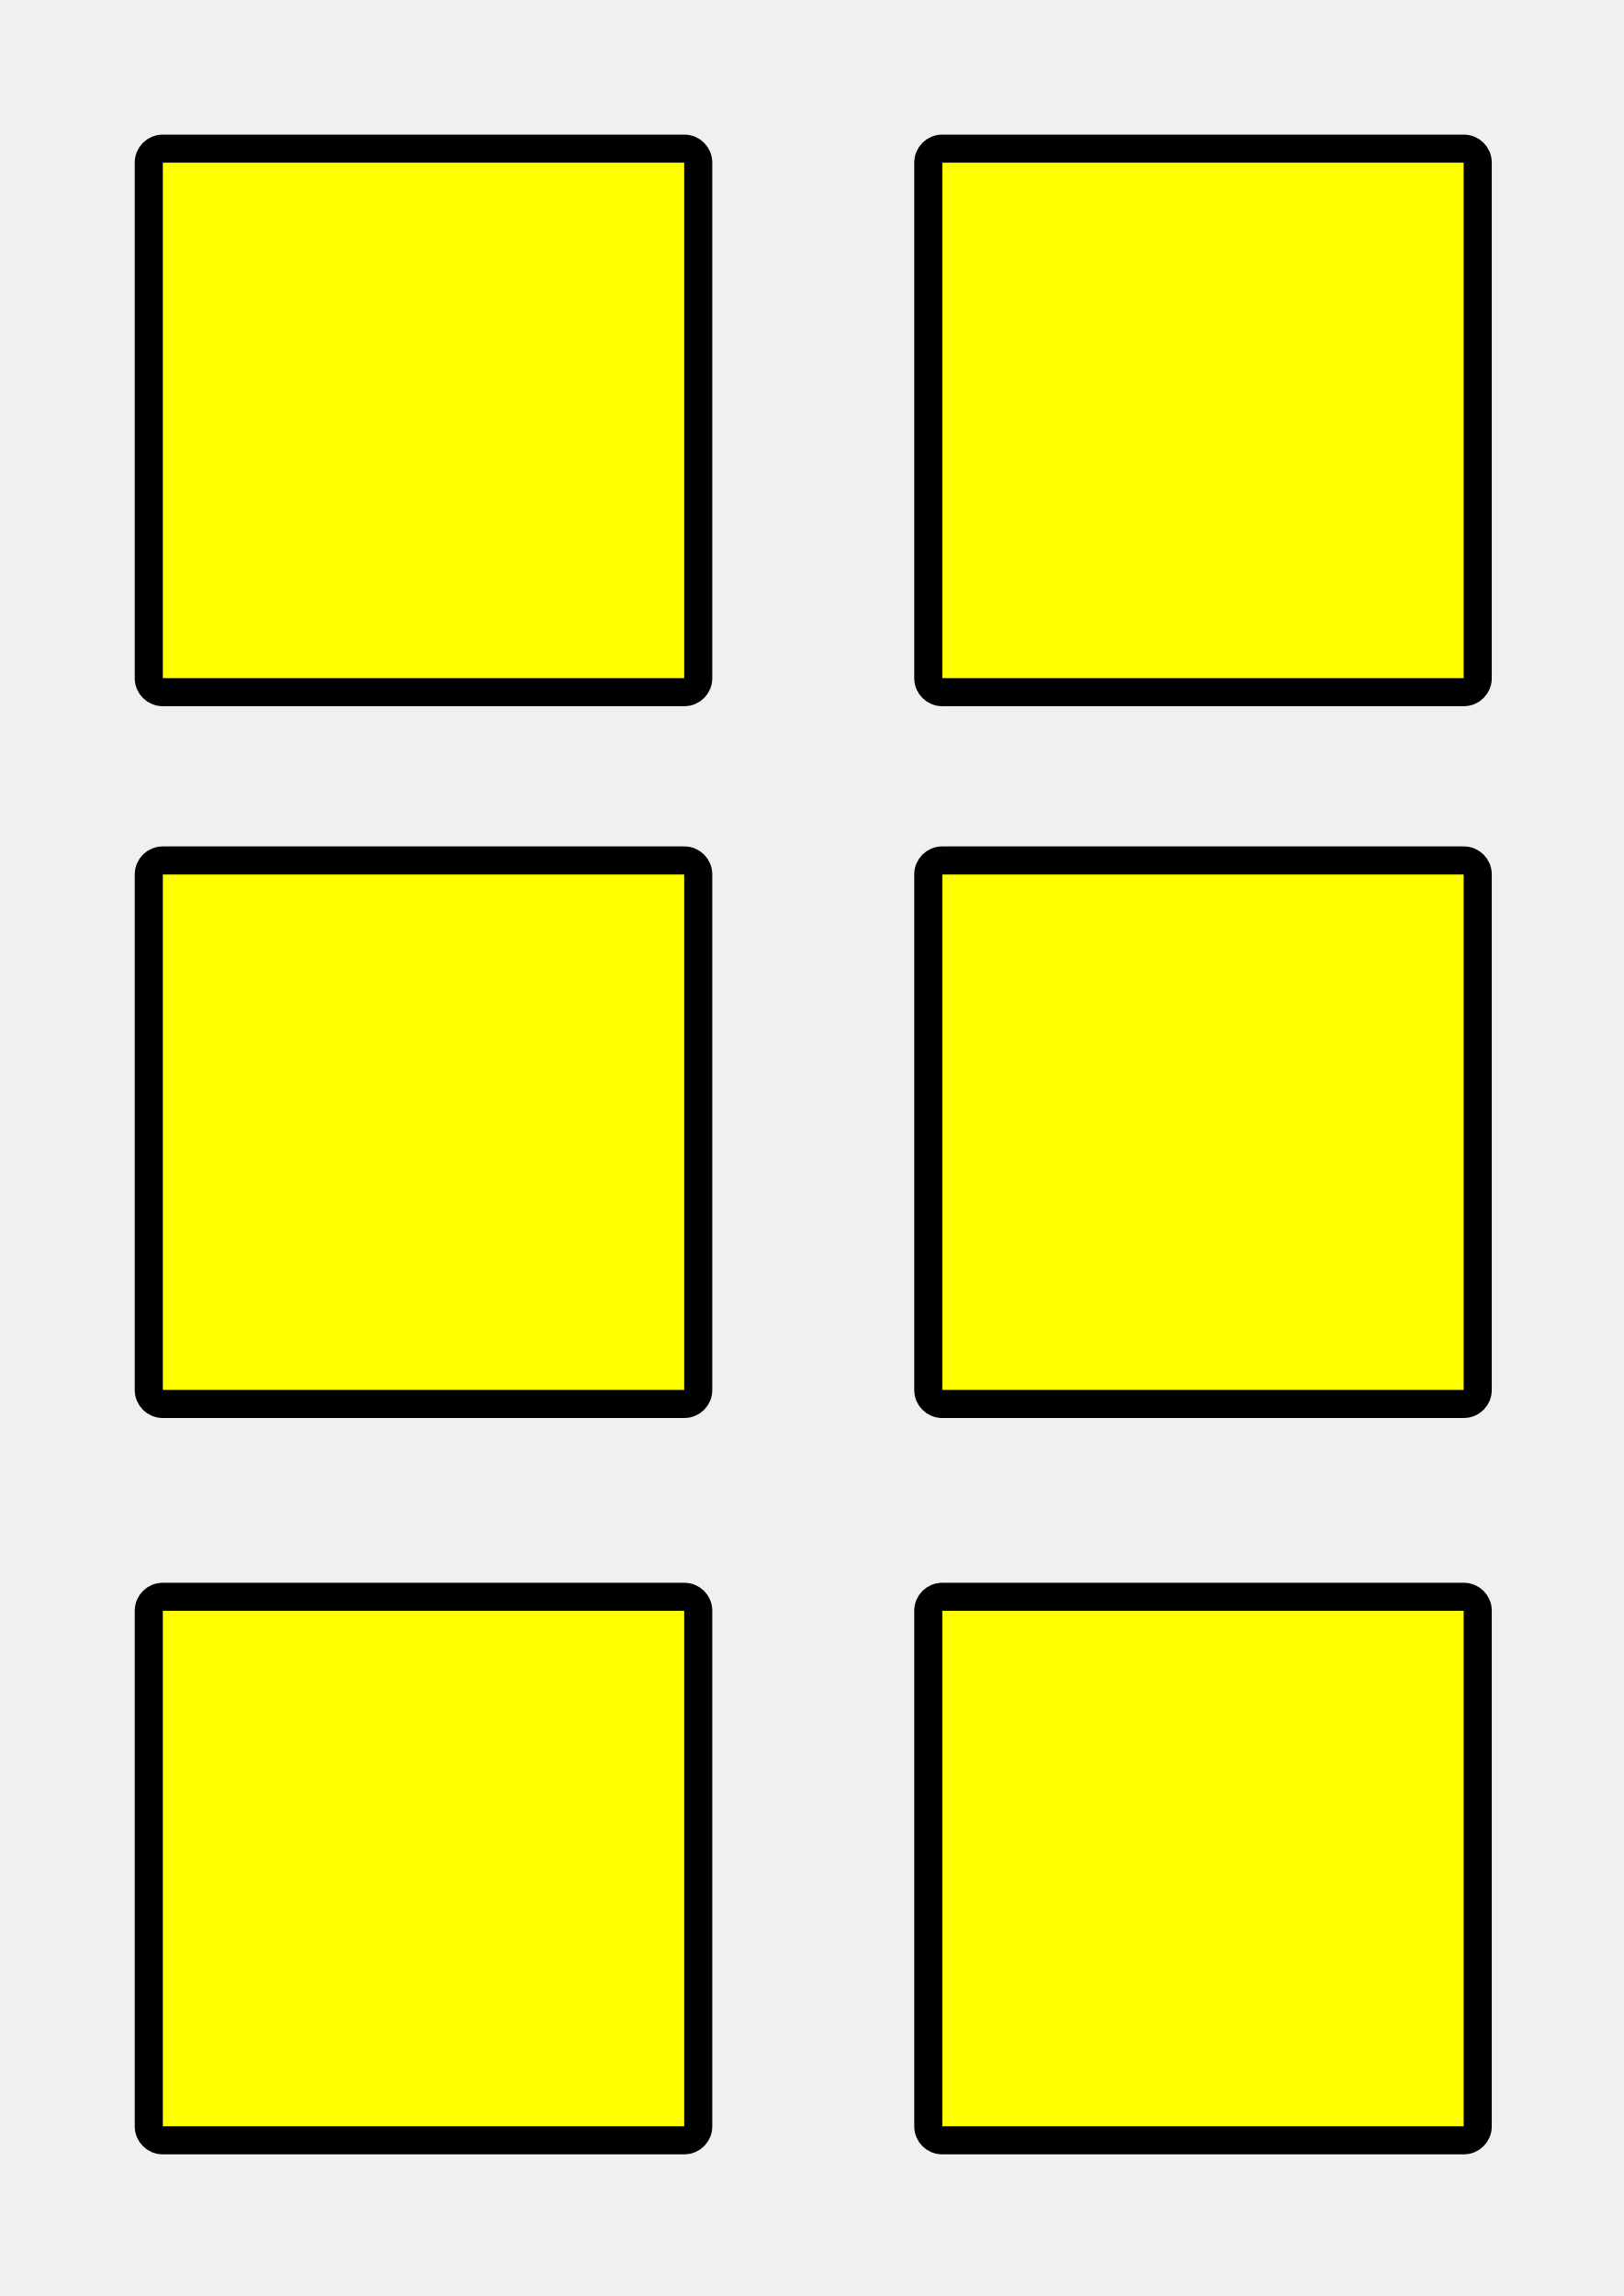
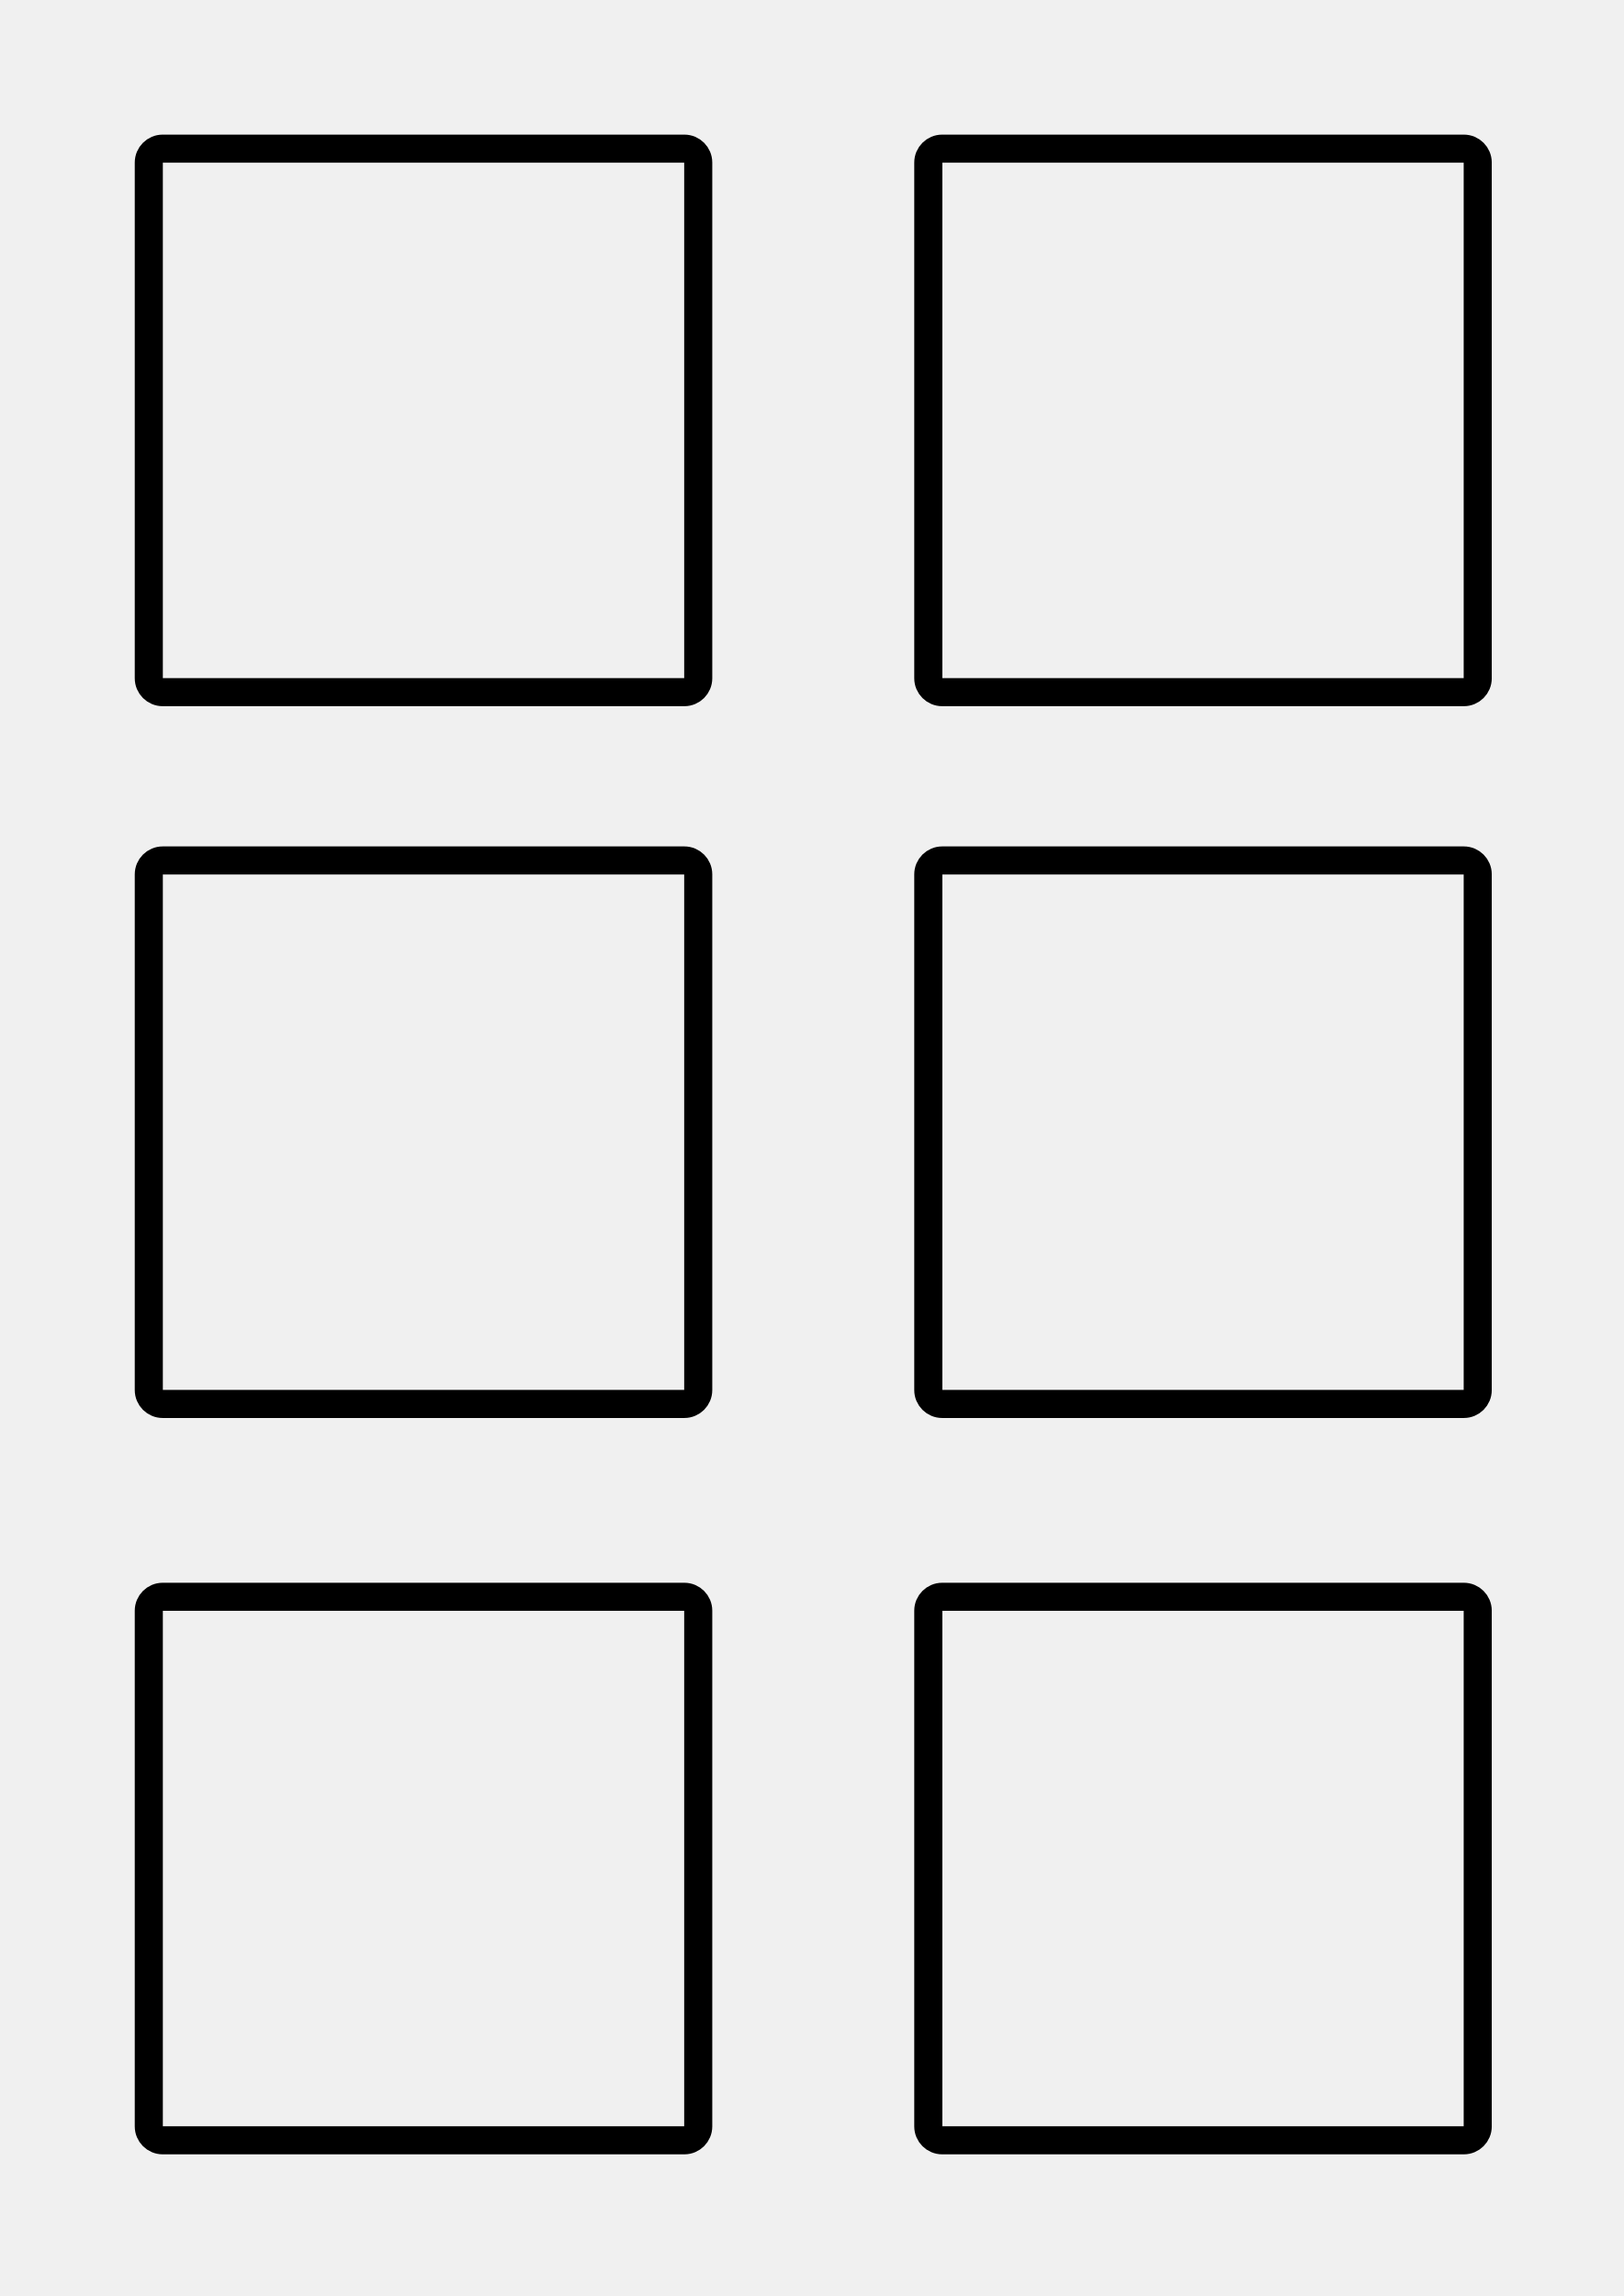
<svg xmlns="http://www.w3.org/2000/svg" width="210mm" height="297mm" viewBox="0 0 210 297" version="1.1" id="svg8">
  <defs id="defs2" />
-   <g id="layer3" style="display:inline">
-     <rect ry="1.795" y="19.23" x="19.245" height="70.304" width="71.06" id="rect827" style="display:inline;opacity:1;fill:#ffff00;fill-opacity:1;stroke:#000000;stroke-width:3.632;stroke-linecap:round;stroke-linejoin:round;stroke-miterlimit:4;stroke-dasharray:none;stroke-dashoffset:0;stroke-opacity:1" />
-     <rect style="display:inline;opacity:1;fill:#ffff00;fill-opacity:1;stroke:#000000;stroke-width:3.632;stroke-linecap:round;stroke-linejoin:round;stroke-miterlimit:4;stroke-dasharray:none;stroke-dashoffset:0;stroke-opacity:1" id="rect831" width="71.06" height="70.304" x="120.06" y="19.23" ry="1.795" />
-     <rect style="display:inline;opacity:1;fill:#ffff00;fill-opacity:1;stroke:#000000;stroke-width:3.632;stroke-linecap:round;stroke-linejoin:round;stroke-miterlimit:4;stroke-dasharray:none;stroke-dashoffset:0;stroke-opacity:1" id="rect833" width="71.06" height="70.304" x="19.245" y="111.305" ry="1.795" />
-     <rect ry="1.795" y="111.305" x="120.06" height="70.304" width="71.06" id="rect839" style="display:inline;opacity:1;fill:#ffff00;fill-opacity:1;stroke:#000000;stroke-width:3.632;stroke-linecap:round;stroke-linejoin:round;stroke-miterlimit:4;stroke-dasharray:none;stroke-dashoffset:0;stroke-opacity:1" />
-     <rect ry="1.795" y="206.555" x="19.245" height="70.304" width="71.06" id="rect845" style="display:inline;opacity:1;fill:#ffff00;fill-opacity:1;stroke:#000000;stroke-width:3.632;stroke-linecap:round;stroke-linejoin:round;stroke-miterlimit:4;stroke-dasharray:none;stroke-dashoffset:0;stroke-opacity:1" />
-     <rect style="display:inline;opacity:1;fill:#ffff00;fill-opacity:1;stroke:#000000;stroke-width:3.632;stroke-linecap:round;stroke-linejoin:round;stroke-miterlimit:4;stroke-dasharray:none;stroke-dashoffset:0;stroke-opacity:1" id="rect851" width="71.06" height="70.304" x="120.06" y="206.555" ry="1.795" />
+   <g id="g870" style="display:none">
+     <rect ry="1.795" y="19.23" x="19.245" height="70.304" width="71.06" id="rect858" style="display:inline;opacity:1;fill:#00ffef;fill-opacity:1;stroke:none;stroke-width:3.632;stroke-linecap:round;stroke-linejoin:round;stroke-miterlimit:4;stroke-dasharray:none;stroke-dashoffset:0;stroke-opacity:1" />
+     <rect style="display:inline;opacity:1;fill:#00ffef;fill-opacity:1;stroke:none;stroke-width:3.632;stroke-linecap:round;stroke-linejoin:round;stroke-miterlimit:4;stroke-dasharray:none;stroke-dashoffset:0;stroke-opacity:1" id="rect860" width="71.06" height="70.304" x="120.06" y="19.23" ry="1.795" />
+     <rect style="display:inline;opacity:1;fill:#00ffef;fill-opacity:1;stroke:none;stroke-width:3.632;stroke-linecap:round;stroke-linejoin:round;stroke-miterlimit:4;stroke-dasharray:none;stroke-dashoffset:0;stroke-opacity:1" id="rect862" width="71.06" height="70.304" x="19.245" y="111.305" ry="1.795" />
+     <rect ry="1.795" y="111.305" x="120.06" height="70.304" width="71.06" id="rect864" style="display:inline;opacity:1;fill:#00ffef;fill-opacity:1;stroke:none;stroke-width:3.632;stroke-linecap:round;stroke-linejoin:round;stroke-miterlimit:4;stroke-dasharray:none;stroke-dashoffset:0;stroke-opacity:1" />
+     <rect ry="1.795" y="206.555" x="19.245" height="70.304" width="71.06" id="rect866" style="display:inline;opacity:1;fill:#00ffef;fill-opacity:1;stroke:none;stroke-width:3.632;stroke-linecap:round;stroke-linejoin:round;stroke-miterlimit:4;stroke-dasharray:none;stroke-dashoffset:0;stroke-opacity:1" />
+     <rect style="display:inline;opacity:1;fill:#00ffef;fill-opacity:1;stroke:none;stroke-width:3.632;stroke-linecap:round;stroke-linejoin:round;stroke-miterlimit:4;stroke-dasharray:none;stroke-dashoffset:0;stroke-opacity:1" id="rect868" width="71.06" height="70.304" x="120.06" y="206.555" ry="1.795" />
+     <path style="opacity:1;fill:#ffffff;fill-opacity:1;stroke:none;stroke-width:3.632;stroke-linecap:round;stroke-linejoin:round;stroke-miterlimit:4;stroke-dasharray:none;stroke-dashoffset:0;stroke-opacity:1" id="path872" d="M 72.373,85.014 53.029,79.727 33.235,82.942 32.285,62.911 23.111,45.079 41.868,37.986 55.992,23.751 68.534,39.398 86.438,48.432 75.432,65.195 Z" />
+     <path d="m 72.373,272.339 -19.344,-5.287 -19.794,3.215 -0.95,-20.031 -9.174,-17.832 18.757,-7.093 14.124,-14.235 12.542,15.647 17.903,9.034 -11.005,16.763 z" id="path874" style="opacity:1;fill:#ffffff;fill-opacity:1;stroke:none;stroke-width:3.632;stroke-linecap:round;stroke-linejoin:round;stroke-miterlimit:4;stroke-dasharray:none;stroke-dashoffset:0;stroke-opacity:1" />
+     <path d="m 173.188,85.014 -19.344,-5.287 -19.794,3.215 -0.95,-20.031 -9.174,-17.832 18.757,-7.093 14.124,-14.235 12.542,15.647 17.903,9.034 -11.005,16.763 z" id="path876" style="opacity:1;fill:#ffffff;fill-opacity:1;stroke:none;stroke-width:3.632;stroke-linecap:round;stroke-linejoin:round;stroke-miterlimit:4;stroke-dasharray:none;stroke-dashoffset:0;stroke-opacity:1" />
+     <path style="opacity:1;fill:#ffffff;fill-opacity:1;stroke:none;stroke-width:3.632;stroke-linecap:round;stroke-linejoin:round;stroke-miterlimit:4;stroke-dasharray:none;stroke-dashoffset:0;stroke-opacity:1" id="path878" d="m 173.188,272.339 -19.344,-5.287 -19.794,3.215 -0.95,-20.031 -9.174,-17.832 18.757,-7.093 14.124,-14.235 12.542,15.647 17.903,9.034 -11.005,16.763 z" />
+     <path d="m 173.188,178.676 -19.344,-5.287 -19.794,3.215 -0.95,-20.031 -9.174,-17.832 18.757,-7.093 14.124,-14.235 12.542,15.647 17.903,9.034 -11.005,16.763 z" id="path880" style="opacity:1;fill:#ffffff;fill-opacity:1;stroke:none;stroke-width:3.632;stroke-linecap:round;stroke-linejoin:round;stroke-miterlimit:4;stroke-dasharray:none;stroke-dashoffset:0;stroke-opacity:1" />
+     <path style="opacity:1;fill:#ffffff;fill-opacity:1;stroke:none;stroke-width:3.632;stroke-linecap:round;stroke-linejoin:round;stroke-miterlimit:4;stroke-dasharray:none;stroke-dashoffset:0;stroke-opacity:1" id="path882" d="m 72.373,178.676 -19.344,-5.287 -19.794,3.215 -0.95,-20.031 -9.174,-17.832 18.757,-7.093 14.124,-14.235 12.542,15.647 17.903,9.034 -11.005,16.763 z" />
+   </g>
+   <g style="display:none" id="g856">
+     <rect style="display:inline;opacity:1;fill:#ffff00;fill-opacity:1;stroke:none;stroke-width:3.632;stroke-linecap:round;stroke-linejoin:round;stroke-miterlimit:4;stroke-dasharray:none;stroke-dashoffset:0;stroke-opacity:1" id="rect844" width="71.06" height="70.304" x="19.245" y="19.23" ry="1.795" />
+     <rect ry="1.795" y="19.23" x="120.06" height="70.304" width="71.06" id="rect846" style="display:inline;opacity:1;fill:#ffff00;fill-opacity:1;stroke:none;stroke-width:3.632;stroke-linecap:round;stroke-linejoin:round;stroke-miterlimit:4;stroke-dasharray:none;stroke-dashoffset:0;stroke-opacity:1" />
+     <rect ry="1.795" y="111.305" x="19.245" height="70.304" width="71.06" id="rect848" style="display:inline;opacity:1;fill:#ffff00;fill-opacity:1;stroke:none;stroke-width:3.632;stroke-linecap:round;stroke-linejoin:round;stroke-miterlimit:4;stroke-dasharray:none;stroke-dashoffset:0;stroke-opacity:1" />
+     <rect style="display:inline;opacity:1;fill:#ffff00;fill-opacity:1;stroke:none;stroke-width:3.632;stroke-linecap:round;stroke-linejoin:round;stroke-miterlimit:4;stroke-dasharray:none;stroke-dashoffset:0;stroke-opacity:1" id="rect850" width="71.06" height="70.304" x="120.06" y="111.305" ry="1.795" />
+     <rect style="display:inline;opacity:1;fill:#ffff00;fill-opacity:1;stroke:none;stroke-width:3.632;stroke-linecap:round;stroke-linejoin:round;stroke-miterlimit:4;stroke-dasharray:none;stroke-dashoffset:0;stroke-opacity:1" id="rect852" width="71.06" height="70.304" x="19.245" y="206.555" ry="1.795" />
+     <rect ry="1.795" y="206.555" x="120.06" height="70.304" width="71.06" id="rect854" style="display:inline;opacity:1;fill:#ffff00;fill-opacity:1;stroke:none;stroke-width:3.632;stroke-linecap:round;stroke-linejoin:round;stroke-miterlimit:4;stroke-dasharray:none;stroke-dashoffset:0;stroke-opacity:1" />
+     <rect ry="1.108" y="32.693" x="32.852" height="43.379" width="43.845" id="rect50969" style="display:inline;opacity:1;fill:#ffffff;fill-opacity:1;stroke:none;stroke-width:2.241;stroke-linecap:round;stroke-linejoin:round;stroke-miterlimit:4;stroke-dasharray:none;stroke-dashoffset:0;stroke-opacity:1" />
+     <rect style="display:inline;opacity:1;fill:#ffffff;fill-opacity:1;stroke:none;stroke-width:2.241;stroke-linecap:round;stroke-linejoin:round;stroke-miterlimit:4;stroke-dasharray:none;stroke-dashoffset:0;stroke-opacity:1" id="rect50971" width="43.845" height="43.379" x="32.852" y="220.018" ry="1.108" />
+     <rect ry="1.108" y="220.018" x="133.667" height="43.379" width="43.845" id="rect50973" style="display:inline;opacity:1;fill:#ffffff;fill-opacity:1;stroke:none;stroke-width:2.241;stroke-linecap:round;stroke-linejoin:round;stroke-miterlimit:4;stroke-dasharray:none;stroke-dashoffset:0;stroke-opacity:1" />
+     <rect style="display:inline;opacity:1;fill:#ffffff;fill-opacity:1;stroke:none;stroke-width:2.241;stroke-linecap:round;stroke-linejoin:round;stroke-miterlimit:4;stroke-dasharray:none;stroke-dashoffset:0;stroke-opacity:1" id="rect50975" width="43.845" height="43.379" x="133.667" y="32.693" ry="1.108" />
+     <rect style="display:inline;opacity:1;fill:#ffffff;fill-opacity:1;stroke:none;stroke-width:2.241;stroke-linecap:round;stroke-linejoin:round;stroke-miterlimit:4;stroke-dasharray:none;stroke-dashoffset:0;stroke-opacity:1" id="rect50977" width="43.845" height="43.379" x="32.852" y="124.768" ry="1.108" />
+     <rect ry="1.108" y="124.768" x="133.667" height="43.379" width="43.845" id="rect50979" style="display:inline;opacity:1;fill:#ffffff;fill-opacity:1;stroke:none;stroke-width:2.241;stroke-linecap:round;stroke-linejoin:round;stroke-miterlimit:4;stroke-dasharray:none;stroke-dashoffset:0;stroke-opacity:1" />
+   </g>
+   <g style="display:none" id="g50967">
+     <text id="text878-3" y="40.515" x="35.399" style="font-style:normal;font-variant:normal;font-weight:normal;font-stretch:normal;font-size:4.939px;line-height:1.25;font-family:Lato;-inkscape-font-specification:Lato;letter-spacing:0px;word-spacing:0px;display:inline;fill:#000000;fill-opacity:1;stroke:none;stroke-width:0.265" xml:space="preserve">
+       <tspan style="font-size:4.939px;stroke-width:0.265" y="40.515" x="35.399" id="tspan50981-6">Text behind the</tspan>
+       <tspan style="font-size:4.939px;stroke-width:0.265" y="46.689" x="35.399" id="tspan50987-5">first set of cards.</tspan>
+     </text>
+     <text xml:space="preserve" style="font-style:normal;font-variant:normal;font-weight:normal;font-stretch:normal;font-size:4.939px;line-height:1.25;font-family:Lato;-inkscape-font-specification:Lato;letter-spacing:0px;word-spacing:0px;display:inline;fill:#000000;fill-opacity:1;stroke:none;stroke-width:0.265" x="136.696" y="40.515" id="text51063">
+       <tspan id="tspan51059" x="136.696" y="40.515" style="font-size:4.939px;stroke-width:0.265">Text behind the</tspan>
+       <tspan id="tspan51061" x="136.696" y="46.689" style="font-size:4.939px;stroke-width:0.265">first set of cards.</tspan>
+     </text>
+     <text xml:space="preserve" style="font-style:normal;font-variant:normal;font-weight:normal;font-stretch:normal;font-size:4.939px;line-height:1.25;font-family:Lato;-inkscape-font-specification:Lato;letter-spacing:0px;word-spacing:0px;display:inline;fill:#000000;fill-opacity:1;stroke:none;stroke-width:0.265" x="35.399" y="131.986" id="text51069">
+       <tspan id="tspan51065" x="35.399" y="131.986" style="font-size:4.939px;stroke-width:0.265">Text behind the</tspan>
+       <tspan id="tspan51067" x="35.399" y="138.159" style="font-size:4.939px;stroke-width:0.265">first set of cards.</tspan>
+     </text>
+     <text id="text51075" y="131.986" x="136.696" style="font-style:normal;font-variant:normal;font-weight:normal;font-stretch:normal;font-size:4.939px;line-height:1.25;font-family:Lato;-inkscape-font-specification:Lato;letter-spacing:0px;word-spacing:0px;display:inline;fill:#000000;fill-opacity:1;stroke:none;stroke-width:0.265" xml:space="preserve">
+       <tspan style="font-size:4.939px;stroke-width:0.265" y="131.986" x="136.696" id="tspan51071">Text behind the</tspan>
+       <tspan style="font-size:4.939px;stroke-width:0.265" y="138.159" x="136.696" id="tspan51073">first set of cards.</tspan>
+     </text>
+     <text id="text51081" y="227.991" x="35.399" style="font-style:normal;font-variant:normal;font-weight:normal;font-stretch:normal;font-size:4.939px;line-height:1.25;font-family:Lato;-inkscape-font-specification:Lato;letter-spacing:0px;word-spacing:0px;display:inline;fill:#000000;fill-opacity:1;stroke:none;stroke-width:0.265" xml:space="preserve">
+       <tspan style="font-size:4.939px;stroke-width:0.265" y="227.991" x="35.399" id="tspan51077">Text behind the</tspan>
+       <tspan style="font-size:4.939px;stroke-width:0.265" y="234.165" x="35.399" id="tspan51079">first set of cards.</tspan>
+     </text>
+     <text xml:space="preserve" style="font-style:normal;font-variant:normal;font-weight:normal;font-stretch:normal;font-size:4.939px;line-height:1.25;font-family:Lato;-inkscape-font-specification:Lato;letter-spacing:0px;word-spacing:0px;display:inline;fill:#000000;fill-opacity:1;stroke:none;stroke-width:0.265" x="136.696" y="227.991" id="text51087">
+       <tspan id="tspan51083" x="136.696" y="227.991" style="font-size:4.939px;stroke-width:0.265">Text behind the</tspan>
+       <tspan id="tspan51085" x="136.696" y="234.165" style="font-size:4.939px;stroke-width:0.265">first set of cards.</tspan>
+     </text>
  </g>
  <g id="layer1" style="display:none">
    <text xml:space="preserve" style="font-style:normal;font-variant:normal;font-weight:normal;font-stretch:normal;font-size:9.878px;line-height:1.25;font-family:Lato;-inkscape-font-specification:Lato;letter-spacing:0px;word-spacing:0px;fill:#000000;fill-opacity:1;stroke:none;stroke-width:0.265" x="39.763" y="72.619" id="text817">
      <tspan id="tspan815" x="39.763" y="72.619" style="font-size:50.8px;stroke-width:0.265">1</tspan>
    </text>
    <text id="text837" y="164.694" x="39.763" style="font-style:normal;font-variant:normal;font-weight:normal;font-stretch:normal;font-size:9.878px;line-height:1.25;font-family:Lato;-inkscape-font-specification:Lato;letter-spacing:0px;word-spacing:0px;fill:#000000;fill-opacity:1;stroke:none;stroke-width:0.265" xml:space="preserve">
      <tspan style="font-size:50.8px;stroke-width:0.265" y="164.694" x="39.763" id="tspan835">1</tspan>
    </text>
    <text xml:space="preserve" style="font-style:normal;font-variant:normal;font-weight:normal;font-stretch:normal;font-size:9.878px;line-height:1.25;font-family:Lato;-inkscape-font-specification:Lato;letter-spacing:0px;word-spacing:0px;fill:#000000;fill-opacity:1;stroke:none;stroke-width:0.265" x="39.763" y="259.945" id="text849">
      <tspan id="tspan847" x="39.763" y="259.945" style="font-size:50.8px;stroke-width:0.265">1</tspan>
    </text>
    <text id="text866" y="72.619" x="140.578" style="font-style:normal;font-variant:normal;font-weight:normal;font-stretch:normal;font-size:9.878px;line-height:1.25;font-family:Lato;-inkscape-font-specification:Lato;letter-spacing:0px;word-spacing:0px;fill:#000000;fill-opacity:1;stroke:none;stroke-width:0.265" xml:space="preserve">
      <tspan style="font-size:50.8px;stroke-width:0.265" y="72.619" x="140.578" id="tspan864">1</tspan>
    </text>
    <text xml:space="preserve" style="font-style:normal;font-variant:normal;font-weight:normal;font-stretch:normal;font-size:9.878px;line-height:1.25;font-family:Lato;-inkscape-font-specification:Lato;letter-spacing:0px;word-spacing:0px;fill:#000000;fill-opacity:1;stroke:none;stroke-width:0.265" x="140.578" y="164.694" id="text870">
      <tspan id="tspan868" x="140.578" y="164.694" style="font-size:50.8px;stroke-width:0.265">1</tspan>
    </text>
    <text id="text874" y="259.945" x="140.578" style="font-style:normal;font-variant:normal;font-weight:normal;font-stretch:normal;font-size:9.878px;line-height:1.25;font-family:Lato;-inkscape-font-specification:Lato;letter-spacing:0px;word-spacing:0px;fill:#000000;fill-opacity:1;stroke:none;stroke-width:0.265" xml:space="preserve">
      <tspan style="font-size:50.8px;stroke-width:0.265" y="259.945" x="140.578" id="tspan872">1</tspan>
    </text>
  </g>
  <g id="layer2" style="display:none">
-     <text xml:space="preserve" style="font-style:normal;font-variant:normal;font-weight:normal;font-stretch:normal;font-size:9.878px;line-height:1.25;font-family:Lato;-inkscape-font-specification:Lato;letter-spacing:0px;word-spacing:0px;fill:#000000;fill-opacity:1;stroke:none;stroke-width:0.265" x="141.061" y="72.785" id="text821">
-       <tspan id="tspan819" x="141.061" y="72.785" style="font-size:50.8px;stroke-width:0.265">2</tspan>
+     <text id="text878" y="40.657" x="35.521" style="font-style:normal;font-variant:normal;font-weight:normal;font-stretch:normal;font-size:4.939px;line-height:1.25;font-family:Lato;-inkscape-font-specification:Lato;letter-spacing:0px;word-spacing:0px;fill:#000000;fill-opacity:1;stroke:none;stroke-width:0.265" xml:space="preserve">
+       <tspan style="font-size:4.939px;stroke-width:0.265" y="40.657" x="35.521" id="tspan50981">Text behind the</tspan>
+       <tspan style="font-size:4.939px;stroke-width:0.265" y="46.83" x="35.521" id="tspan50985">second set of</tspan>
+       <tspan style="font-size:4.939px;stroke-width:0.265" y="53.004" x="35.521" id="tspan50987">cards.</tspan>
    </text>
-     <text id="text843" y="164.86" x="141.061" style="font-style:normal;font-variant:normal;font-weight:normal;font-stretch:normal;font-size:9.878px;line-height:1.25;font-family:Lato;-inkscape-font-specification:Lato;letter-spacing:0px;word-spacing:0px;fill:#000000;fill-opacity:1;stroke:none;stroke-width:0.265" xml:space="preserve">
-       <tspan style="font-size:50.8px;stroke-width:0.265" y="164.86" x="141.061" id="tspan841">2</tspan>
+     <text xml:space="preserve" style="font-style:normal;font-variant:normal;font-weight:normal;font-stretch:normal;font-size:4.939px;line-height:1.25;font-family:Lato;-inkscape-font-specification:Lato;letter-spacing:0px;word-spacing:0px;fill:#000000;fill-opacity:1;stroke:none;stroke-width:0.265" x="136.819" y="40.657" id="text50995">
+       <tspan id="tspan50989" x="136.819" y="40.657" style="font-size:4.939px;stroke-width:0.265">Text behind the</tspan>
+       <tspan id="tspan50991" x="136.819" y="46.83" style="font-size:4.939px;stroke-width:0.265">second set of</tspan>
+       <tspan id="tspan50993" x="136.819" y="53.004" style="font-size:4.939px;stroke-width:0.265">cards.</tspan>
    </text>
-     <text xml:space="preserve" style="font-style:normal;font-variant:normal;font-weight:normal;font-stretch:normal;font-size:9.878px;line-height:1.25;font-family:Lato;-inkscape-font-specification:Lato;letter-spacing:0px;word-spacing:0px;fill:#000000;fill-opacity:1;stroke:none;stroke-width:0.265" x="141.061" y="260.11" id="text855">
-       <tspan id="tspan853" x="141.061" y="260.11" style="font-size:50.8px;stroke-width:0.265">2</tspan>
+     <text xml:space="preserve" style="font-style:normal;font-variant:normal;font-weight:normal;font-stretch:normal;font-size:4.939px;line-height:1.25;font-family:Lato;-inkscape-font-specification:Lato;letter-spacing:0px;word-spacing:0px;fill:#000000;fill-opacity:1;stroke:none;stroke-width:0.265" x="35.521" y="132.883" id="text51003">
+       <tspan id="tspan50997" x="35.521" y="132.883" style="font-size:4.939px;stroke-width:0.265">Text behind the</tspan>
+       <tspan id="tspan50999" x="35.521" y="139.056" style="font-size:4.939px;stroke-width:0.265">second set of</tspan>
+       <tspan id="tspan51001" x="35.521" y="145.23" style="font-size:4.939px;stroke-width:0.265">cards.</tspan>
    </text>
-     <text id="text878" y="72.785" x="40.246" style="font-style:normal;font-variant:normal;font-weight:normal;font-stretch:normal;font-size:9.878px;line-height:1.25;font-family:Lato;-inkscape-font-specification:Lato;letter-spacing:0px;word-spacing:0px;fill:#000000;fill-opacity:1;stroke:none;stroke-width:0.265" xml:space="preserve">
-       <tspan style="font-size:50.8px;stroke-width:0.265" y="72.785" x="40.246" id="tspan876">2</tspan>
+     <text id="text51011" y="132.883" x="136.819" style="font-style:normal;font-variant:normal;font-weight:normal;font-stretch:normal;font-size:4.939px;line-height:1.25;font-family:Lato;-inkscape-font-specification:Lato;letter-spacing:0px;word-spacing:0px;fill:#000000;fill-opacity:1;stroke:none;stroke-width:0.265" xml:space="preserve">
+       <tspan style="font-size:4.939px;stroke-width:0.265" y="132.883" x="136.819" id="tspan51005">Text behind the</tspan>
+       <tspan style="font-size:4.939px;stroke-width:0.265" y="139.056" x="136.819" id="tspan51007">second set of</tspan>
+       <tspan style="font-size:4.939px;stroke-width:0.265" y="145.23" x="136.819" id="tspan51009">cards.</tspan>
    </text>
-     <text xml:space="preserve" style="font-style:normal;font-variant:normal;font-weight:normal;font-stretch:normal;font-size:9.878px;line-height:1.25;font-family:Lato;-inkscape-font-specification:Lato;letter-spacing:0px;word-spacing:0px;fill:#000000;fill-opacity:1;stroke:none;stroke-width:0.265" x="40.246" y="164.86" id="text882">
-       <tspan id="tspan880" x="40.246" y="164.86" style="font-size:50.8px;stroke-width:0.265">2</tspan>
+     <text id="text51023" y="229.267" x="35.521" style="font-style:normal;font-variant:normal;font-weight:normal;font-stretch:normal;font-size:4.939px;line-height:1.25;font-family:Lato;-inkscape-font-specification:Lato;letter-spacing:0px;word-spacing:0px;fill:#000000;fill-opacity:1;stroke:none;stroke-width:0.265" xml:space="preserve">
+       <tspan style="font-size:4.939px;stroke-width:0.265" y="229.267" x="35.521" id="tspan51017">Text behind the</tspan>
+       <tspan style="font-size:4.939px;stroke-width:0.265" y="235.44" x="35.521" id="tspan51019">second set of</tspan>
+       <tspan style="font-size:4.939px;stroke-width:0.265" y="241.614" x="35.521" id="tspan51021">cards.</tspan>
    </text>
-     <text id="text886" y="260.11" x="40.246" style="font-style:normal;font-variant:normal;font-weight:normal;font-stretch:normal;font-size:9.878px;line-height:1.25;font-family:Lato;-inkscape-font-specification:Lato;letter-spacing:0px;word-spacing:0px;fill:#000000;fill-opacity:1;stroke:none;stroke-width:0.265" xml:space="preserve">
-       <tspan style="font-size:50.8px;stroke-width:0.265" y="260.11" x="40.246" id="tspan884">2</tspan>
+     <text xml:space="preserve" style="font-style:normal;font-variant:normal;font-weight:normal;font-stretch:normal;font-size:4.939px;line-height:1.25;font-family:Lato;-inkscape-font-specification:Lato;letter-spacing:0px;word-spacing:0px;fill:#000000;fill-opacity:1;stroke:none;stroke-width:0.265" x="136.819" y="229.267" id="text51031">
+       <tspan id="tspan51025" x="136.819" y="229.267" style="font-size:4.939px;stroke-width:0.265">Text behind the</tspan>
+       <tspan id="tspan51027" x="136.819" y="235.44" style="font-size:4.939px;stroke-width:0.265">second set of</tspan>
+       <tspan id="tspan51029" x="136.819" y="241.614" style="font-size:4.939px;stroke-width:0.265">cards.</tspan>
    </text>
  </g>
+   <g style="display:none" id="g50941">
+     <text id="text50919" y="72.785" x="141.061" style="font-style:normal;font-variant:normal;font-weight:normal;font-stretch:normal;font-size:9.878px;line-height:1.25;font-family:Lato;-inkscape-font-specification:Lato;letter-spacing:0px;word-spacing:0px;fill:#000000;fill-opacity:1;stroke:none;stroke-width:0.265" xml:space="preserve">
+       <tspan style="font-size:50.8px;stroke-width:0.265" y="72.785" x="141.061" id="tspan50917">2</tspan>
+     </text>
+     <text xml:space="preserve" style="font-style:normal;font-variant:normal;font-weight:normal;font-stretch:normal;font-size:9.878px;line-height:1.25;font-family:Lato;-inkscape-font-specification:Lato;letter-spacing:0px;word-spacing:0px;fill:#000000;fill-opacity:1;stroke:none;stroke-width:0.265" x="141.061" y="164.86" id="text50923">
+       <tspan id="tspan50921" x="141.061" y="164.86" style="font-size:50.8px;stroke-width:0.265">2</tspan>
+     </text>
+     <text id="text50927" y="260.11" x="141.061" style="font-style:normal;font-variant:normal;font-weight:normal;font-stretch:normal;font-size:9.878px;line-height:1.25;font-family:Lato;-inkscape-font-specification:Lato;letter-spacing:0px;word-spacing:0px;fill:#000000;fill-opacity:1;stroke:none;stroke-width:0.265" xml:space="preserve">
+       <tspan style="font-size:50.8px;stroke-width:0.265" y="260.11" x="141.061" id="tspan50925">2</tspan>
+     </text>
+     <text xml:space="preserve" style="font-style:normal;font-variant:normal;font-weight:normal;font-stretch:normal;font-size:9.878px;line-height:1.25;font-family:Lato;-inkscape-font-specification:Lato;letter-spacing:0px;word-spacing:0px;fill:#000000;fill-opacity:1;stroke:none;stroke-width:0.265" x="40.246" y="72.785" id="text50931">
+       <tspan id="tspan50929" x="40.246" y="72.785" style="font-size:50.8px;stroke-width:0.265">2</tspan>
+     </text>
+     <text id="text50935" y="164.86" x="40.246" style="font-style:normal;font-variant:normal;font-weight:normal;font-stretch:normal;font-size:9.878px;line-height:1.25;font-family:Lato;-inkscape-font-specification:Lato;letter-spacing:0px;word-spacing:0px;fill:#000000;fill-opacity:1;stroke:none;stroke-width:0.265" xml:space="preserve">
+       <tspan style="font-size:50.8px;stroke-width:0.265" y="164.86" x="40.246" id="tspan50933">2</tspan>
+     </text>
+     <text xml:space="preserve" style="font-style:normal;font-variant:normal;font-weight:normal;font-stretch:normal;font-size:9.878px;line-height:1.25;font-family:Lato;-inkscape-font-specification:Lato;letter-spacing:0px;word-spacing:0px;fill:#000000;fill-opacity:1;stroke:none;stroke-width:0.265" x="40.246" y="260.11" id="text50939">
+       <tspan id="tspan50937" x="40.246" y="260.11" style="font-size:50.8px;stroke-width:0.265">2</tspan>
+     </text>
+   </g>
+   <g id="layer3" style="display:inline">
+     <rect ry="1.795" y="19.23" x="19.245" height="70.304" width="71.06" id="rect827" style="display:inline;opacity:1;fill:none;fill-opacity:1;stroke:#000000;stroke-width:3.632;stroke-linecap:round;stroke-linejoin:round;stroke-miterlimit:4;stroke-dasharray:none;stroke-dashoffset:0;stroke-opacity:1" />
+     <rect style="display:inline;opacity:1;fill:none;fill-opacity:1;stroke:#000000;stroke-width:3.632;stroke-linecap:round;stroke-linejoin:round;stroke-miterlimit:4;stroke-dasharray:none;stroke-dashoffset:0;stroke-opacity:1" id="rect831" width="71.06" height="70.304" x="120.06" y="19.23" ry="1.795" />
+     <rect style="display:inline;opacity:1;fill:none;fill-opacity:1;stroke:#000000;stroke-width:3.632;stroke-linecap:round;stroke-linejoin:round;stroke-miterlimit:4;stroke-dasharray:none;stroke-dashoffset:0;stroke-opacity:1" id="rect833" width="71.06" height="70.304" x="19.245" y="111.305" ry="1.795" />
+     <rect ry="1.795" y="111.305" x="120.06" height="70.304" width="71.06" id="rect839" style="display:inline;opacity:1;fill:none;fill-opacity:1;stroke:#000000;stroke-width:3.632;stroke-linecap:round;stroke-linejoin:round;stroke-miterlimit:4;stroke-dasharray:none;stroke-dashoffset:0;stroke-opacity:1" />
+     <rect ry="1.795" y="206.555" x="19.245" height="70.304" width="71.06" id="rect845" style="display:inline;opacity:1;fill:none;fill-opacity:1;stroke:#000000;stroke-width:3.632;stroke-linecap:round;stroke-linejoin:round;stroke-miterlimit:4;stroke-dasharray:none;stroke-dashoffset:0;stroke-opacity:1" />
+     <rect style="display:inline;opacity:1;fill:none;fill-opacity:1;stroke:#000000;stroke-width:3.632;stroke-linecap:round;stroke-linejoin:round;stroke-miterlimit:4;stroke-dasharray:none;stroke-dashoffset:0;stroke-opacity:1" id="rect851" width="71.06" height="70.304" x="120.06" y="206.555" ry="1.795" />
+   </g>
</svg>
